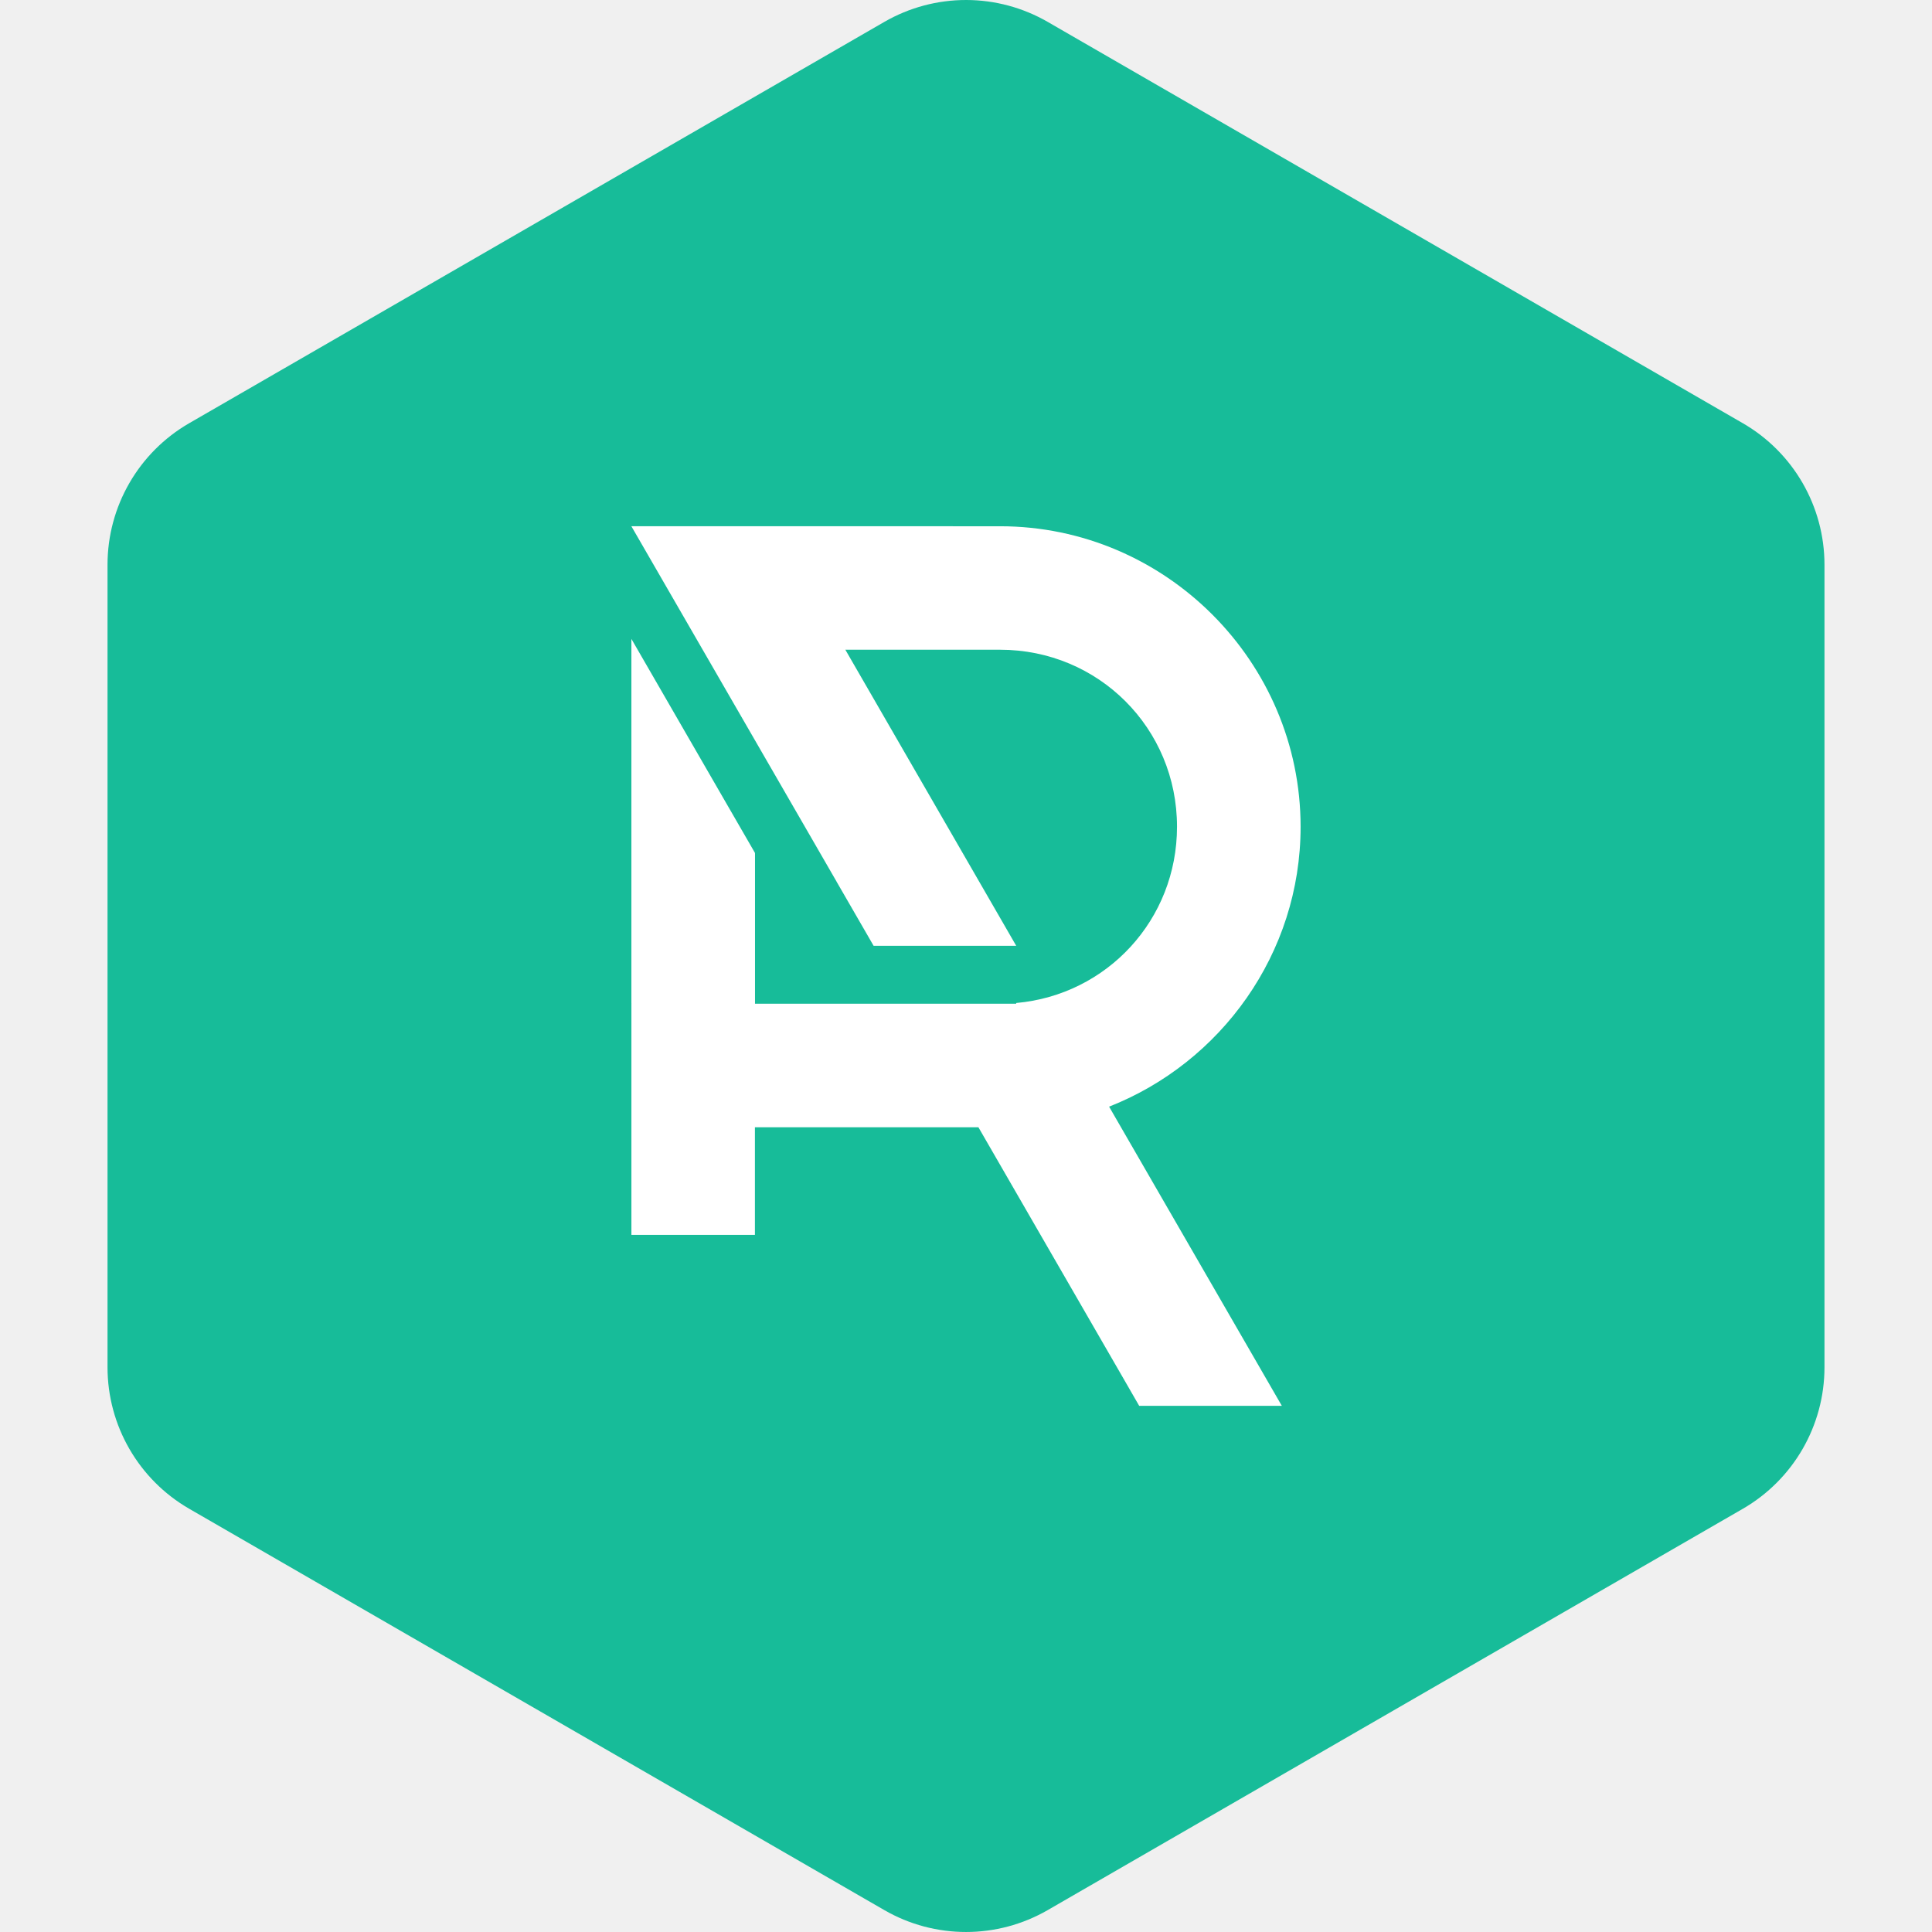
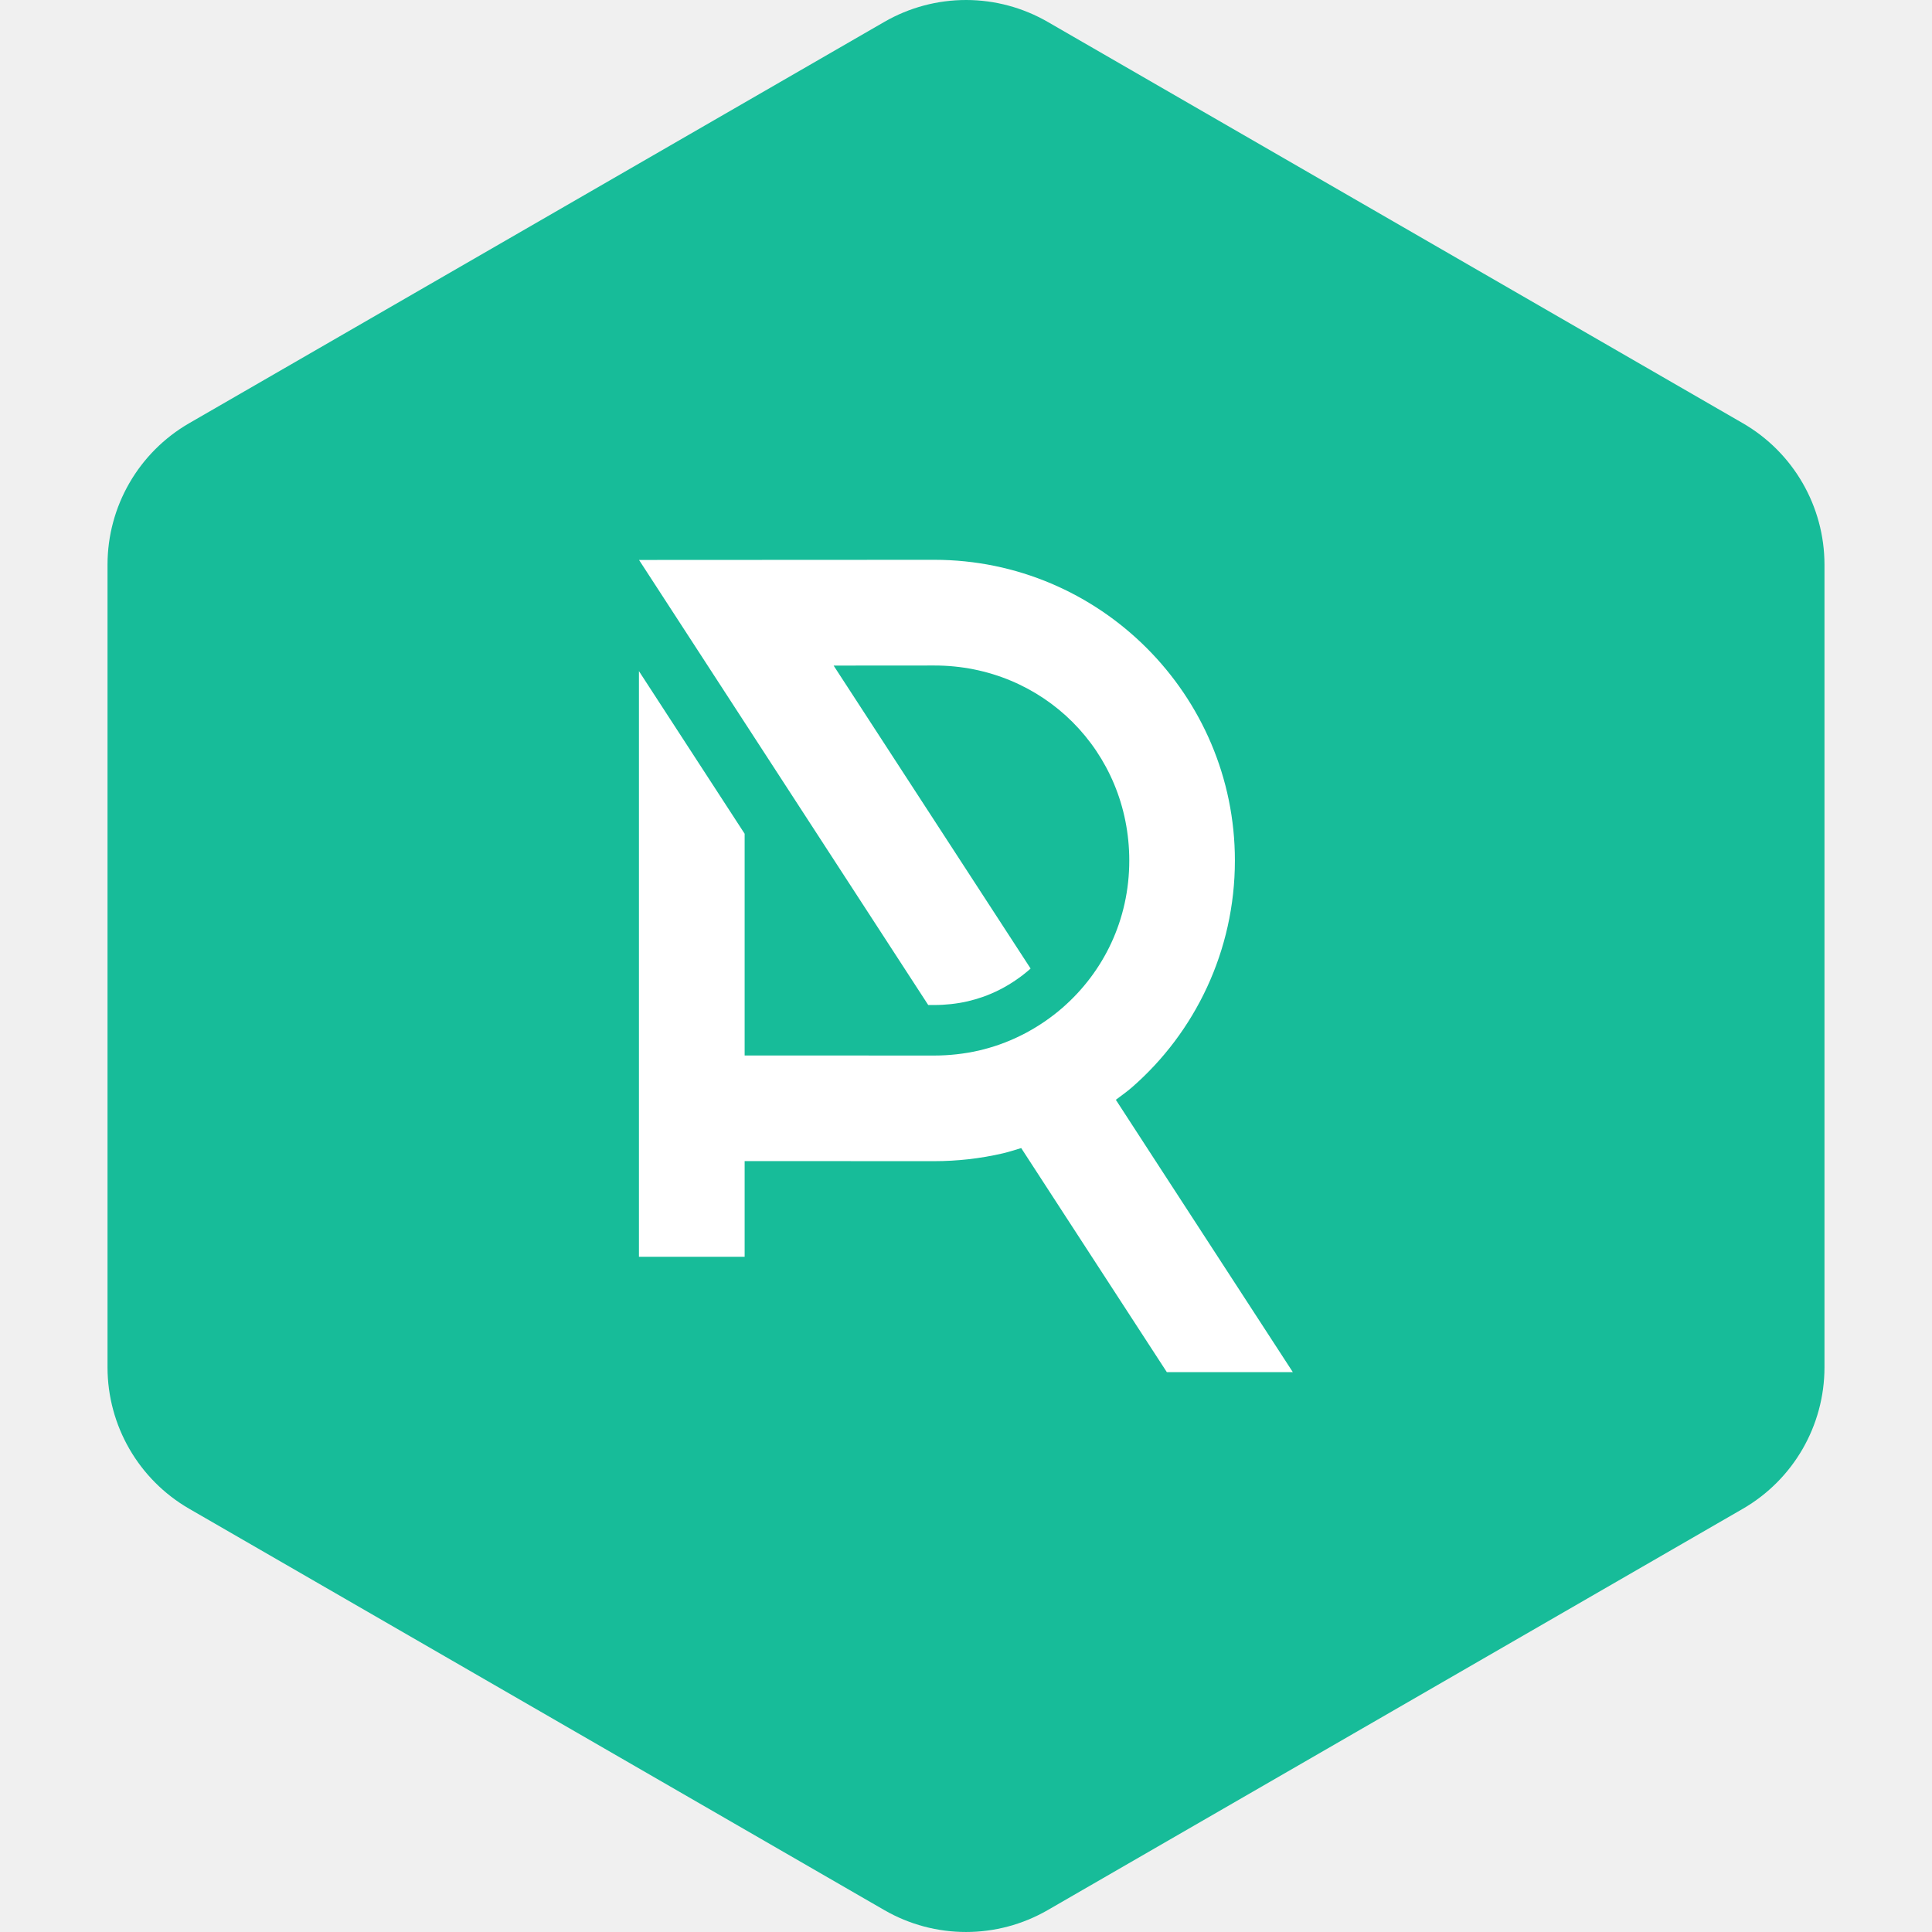
<svg xmlns="http://www.w3.org/2000/svg" width="200" height="200" viewBox="0 0 52.917 52.917" version="1.1" id="svg3312">
  <defs id="defs3306">
    </defs>
  <g id="layer1">
-     <rect style="fill:none;fill-opacity:1;stroke:none;stroke-width:0.428;stroke-linejoin:miter;stroke-miterlimit:4;stroke-dasharray:none" id="rect5758" width="52.917" height="52.917" x="0" y="0" />
-     <rect style="fill:none;fill-opacity:1;stroke:none;stroke-width:0.428;stroke-linejoin:miter;stroke-miterlimit:4;stroke-dasharray:none" id="rect5697" width="52.917" height="52.917" x="0" y="0" />
-     <path id="path893" d="M 26.471,1.7483286e-5 A 4.476,4.476 0 0 0 24.221,0.6 L 5.183,11.591 a 4.476,4.476 0 0 0 -2.238,3.876 v 21.982 a 4.476,4.476 0 0 0 2.238,3.876 L 24.221,52.317 a 4.476,4.476 0 0 0 4.476,0 L 47.734,41.326 a 4.476,4.476 0 0 0 2.238,-3.876 V 15.467 A 4.476,4.476 0 0 0 47.734,11.591 L 28.697,0.6 A 4.476,4.476 0 0 0 26.471,1.7483286e-5 Z" style="opacity:1;fill:#17bc99;fill-opacity:1;stroke-width:8.628;stroke-linecap:square;stroke-opacity:0.143;stop-opacity:1" />
-     <path style="color:#000000;font-style:normal;font-variant:normal;font-weight:normal;font-stretch:normal;font-size:medium;line-height:normal;font-family:sans-serif;font-variant-ligatures:normal;font-variant-position:normal;font-variant-caps:normal;font-variant-numeric:normal;font-variant-alternates:normal;font-feature-settings:normal;text-indent:0;text-align:start;text-decoration:none;text-decoration-line:none;text-decoration-style:solid;text-decoration-color:#000000;letter-spacing:normal;word-spacing:normal;text-transform:none;writing-mode:lr-tb;direction:ltr;text-orientation:mixed;dominant-baseline:auto;baseline-shift:baseline;text-anchor:start;white-space:normal;shape-padding:0;clip-rule:nonzero;display:inline;overflow:visible;visibility:visible;opacity:1;isolation:auto;mix-blend-mode:normal;color-interpolation:sRGB;color-interpolation-filters:linearRGB;solid-color:#000000;solid-opacity:1;vector-effect:none;fill:#ffffff;fill-opacity:1;fill-rule:nonzero;stroke:none;stroke-width:3.383;stroke-linecap:square;stroke-linejoin:miter;stroke-miterlimit:4;stroke-dasharray:none;stroke-dashoffset:0;stroke-opacity:1;color-rendering:auto;image-rendering:auto;shape-rendering:auto;text-rendering:auto;enable-background:accumulate" d="m 17.293,14.413 5.622,9.736 h -10e-4 l 1.014,1.756 h 1.334 2.572 l -4.68,-8.109 h 4.237 c 2.697,0 4.847,2.15 4.847,4.847 0,2.548 -1.919,4.608 -4.404,4.829 v 0.02 H 27.392 20.677 v -4.134 l -3.383,4.134 v 3.384 1.178 1.769 h 3.383 v -0.699 -2.248 h 6.122 l 3.573,6.19 0.543,0.941 h 5.16e-4 l 5.19e-4,0.002 0.286,0.496 h 3.907 l -0.287,-0.497 -4.444,-7.697 c 3.061,-1.203 5.245,-4.192 5.245,-7.666 0,-4.526 -3.705,-8.231 -8.231,-8.231 z" id="path1460" />
-     <path style="fill:none;fill-opacity:1;stroke:none;stroke-width:0.572;stroke-linejoin:miter;stroke-miterlimit:4;stroke-dasharray:none" d="M 95.592,199.248 C 93.351,198.623 94.758,199.414 51.398,174.405 14.503,153.125 15.36,153.7 12.916,148.582 l -1.293,-2.707 -0.105,-44.901 c -0.096,-40.981 -0.053,-45.095 0.484,-47.121 0.727,-2.74 2.652,-5.779 4.95,-7.816 C 19.298,43.957 92.621,1.63 95.238,0.844 98.013,0.01 102.637,0.095 105.243,1.027 c 3.249,1.162 75.648,43.06 77.865,45.062 2.316,2.091 3.927,4.563 4.799,7.364 0.642,2.064 0.67,3.967 0.67,46.454 0,43.372 -0.015,44.351 -0.71,46.602 -0.863,2.794 -3.01,6.102 -5.037,7.758 -1.9,1.552 -74.778,43.653 -77.161,44.575 -2.395,0.926 -7.476,1.131 -10.076,0.406 z m 41.558,-47.804 c -0.13,-0.34 -5.716,-10.106 -12.412,-21.702 -6.697,-11.596 -12.176,-21.179 -12.176,-21.297 0,-0.117 0.994,-0.714 2.21,-1.326 3.085,-1.554 5.032,-2.934 7.642,-5.418 8.629,-8.213 11.774,-20.626 8.112,-32.017 -3.392,-10.552 -12.581,-18.825 -23.34,-21.013 -2.292,-0.466 -6.041,-0.554 -23.6,-0.554 -11.481,0 -20.875,0.087 -20.875,0.193 0,0.106 5.6,9.891 12.444,21.744 l 12.444,21.551 h 7.552 c 4.154,0 7.482,-0.119 7.396,-0.265 -2.468,-4.194 -17.21,-29.882 -17.21,-29.989 0,-0.083 4.097,-0.15 9.104,-0.147 9.838,0.004 11.184,0.183 14.891,1.979 2.735,1.324 6.391,5.082 7.75,7.965 4.028,8.543 1.329,18.329 -6.441,23.355 -4.131,2.672 -4.793,2.76 -20.915,2.76 H 75.453 l -0.095,-7.66 -0.095,-7.66 -6.455,7.887 -6.455,7.887 0.091,19.66 0.091,19.66 6.448,0.096 6.448,0.096 0.093,-13.355 0.093,-13.355 H 87.064 98.513 l 9.499,16.44 c 5.224,9.042 10.622,18.389 11.995,20.771 l 2.497,4.331 h 7.442 c 6.942,0 7.426,-0.042 7.205,-0.619 z" id="path5723" transform="scale(0.2645833)" />
-     <path style="fill:none;fill-opacity:1;stroke:none;stroke-width:0.572;stroke-linejoin:miter;stroke-miterlimit:4;stroke-dasharray:none" d="M 95.592,199.248 C 93.351,198.623 94.758,199.414 51.398,174.405 14.503,153.125 15.36,153.7 12.916,148.582 l -1.293,-2.707 -0.105,-44.901 c -0.096,-40.981 -0.053,-45.095 0.484,-47.121 0.727,-2.74 2.652,-5.779 4.95,-7.816 C 19.298,43.957 92.621,1.63 95.238,0.844 98.013,0.01 102.637,0.095 105.243,1.027 c 3.249,1.162 75.648,43.06 77.865,45.062 2.316,2.091 3.927,4.563 4.799,7.364 0.642,2.064 0.67,3.967 0.67,46.454 0,43.372 -0.015,44.351 -0.71,46.602 -0.863,2.794 -3.01,6.102 -5.037,7.758 -1.9,1.552 -74.778,43.653 -77.161,44.575 -2.395,0.926 -7.476,1.131 -10.076,0.406 z m 41.558,-47.804 c -0.13,-0.34 -5.716,-10.106 -12.412,-21.702 -6.697,-11.596 -12.176,-21.179 -12.176,-21.297 0,-0.117 0.994,-0.714 2.21,-1.326 3.085,-1.554 5.032,-2.934 7.642,-5.418 8.629,-8.213 11.774,-20.626 8.112,-32.017 -3.392,-10.552 -12.581,-18.825 -23.34,-21.013 -2.292,-0.466 -6.041,-0.554 -23.6,-0.554 -11.481,0 -20.875,0.087 -20.875,0.193 0,0.106 5.6,9.891 12.444,21.744 l 12.444,21.551 h 7.552 c 4.154,0 7.482,-0.119 7.396,-0.265 -2.468,-4.194 -17.21,-29.882 -17.21,-29.989 0,-0.083 4.097,-0.15 9.104,-0.147 9.838,0.004 11.184,0.183 14.891,1.979 2.735,1.324 6.391,5.082 7.75,7.965 4.028,8.543 1.329,18.329 -6.441,23.355 -4.131,2.672 -4.793,2.76 -20.915,2.76 H 75.453 l -0.095,-7.66 -0.095,-7.66 -6.455,7.887 -6.455,7.887 0.091,19.66 0.091,19.66 6.448,0.096 6.448,0.096 0.093,-13.355 0.093,-13.355 H 87.064 98.513 l 9.499,16.44 c 5.224,9.042 10.622,18.389 11.995,20.771 l 2.497,4.331 h 7.442 c 6.942,0 7.426,-0.042 7.205,-0.619 z" id="path5725" transform="scale(0.2645833)" />
-     <path style="fill:none;fill-opacity:1;stroke:none;stroke-width:0.572;stroke-linejoin:miter;stroke-miterlimit:4;stroke-dasharray:none" d="M 95.592,199.248 C 93.351,198.623 94.758,199.414 51.398,174.405 14.503,153.125 15.36,153.7 12.916,148.582 l -1.293,-2.707 -0.105,-44.901 c -0.096,-40.981 -0.053,-45.095 0.484,-47.121 0.727,-2.74 2.652,-5.779 4.95,-7.816 C 19.298,43.957 92.621,1.63 95.238,0.844 98.013,0.01 102.637,0.095 105.243,1.027 c 3.249,1.162 75.648,43.06 77.865,45.062 2.316,2.091 3.927,4.563 4.799,7.364 0.642,2.064 0.67,3.967 0.67,46.454 0,43.372 -0.015,44.351 -0.71,46.602 -0.863,2.794 -3.01,6.102 -5.037,7.758 -1.9,1.552 -74.778,43.653 -77.161,44.575 -2.395,0.926 -7.476,1.131 -10.076,0.406 z m 41.558,-47.804 c -0.13,-0.34 -5.716,-10.106 -12.412,-21.702 -6.697,-11.596 -12.176,-21.179 -12.176,-21.297 0,-0.117 0.994,-0.714 2.21,-1.326 3.085,-1.554 5.032,-2.934 7.642,-5.418 8.629,-8.213 11.774,-20.626 8.112,-32.017 -3.392,-10.552 -12.581,-18.825 -23.34,-21.013 -2.292,-0.466 -6.041,-0.554 -23.6,-0.554 -11.481,0 -20.875,0.087 -20.875,0.193 0,0.106 5.6,9.891 12.444,21.744 l 12.444,21.551 h 7.552 c 4.154,0 7.482,-0.119 7.396,-0.265 -2.468,-4.194 -17.21,-29.882 -17.21,-29.989 0,-0.083 4.097,-0.15 9.104,-0.147 9.838,0.004 11.184,0.183 14.891,1.979 2.735,1.324 6.391,5.082 7.75,7.965 4.028,8.543 1.329,18.329 -6.441,23.355 -4.131,2.672 -4.793,2.76 -20.915,2.76 H 75.453 l -0.095,-7.66 -0.095,-7.66 -6.455,7.887 -6.455,7.887 0.091,19.66 0.091,19.66 6.448,0.096 6.448,0.096 0.093,-13.355 0.093,-13.355 H 87.064 98.513 l 9.499,16.44 c 5.224,9.042 10.622,18.389 11.995,20.771 l 2.497,4.331 h 7.442 c 6.942,0 7.426,-0.042 7.205,-0.619 z" id="path5727" transform="scale(0.2645833)" />
-     <path style="fill:#ffffff;fill-opacity:1;stroke:none;stroke-width:3.1;stroke-linejoin:miter;stroke-miterlimit:4;stroke-dasharray:none" d="M 77.885 62.25 L 78.148 62.705 L 78.148 62.25 L 77.885 62.25 z M 65.361 66.137 L 65.361 103.908 L 78.148 103.908 L 78.148 88.283 L 77.066 86.41 L 77.064 86.404 L 77.062 86.404 L 75.01 82.85 L 65.361 66.137 z " transform="scale(0.2645833)" id="rect5735" />
+     <path id="path893-5" d="M 26.471,1.7094226e-5 A 4.476,4.476 0 0 0 24.221,0.6 L 5.183,11.591 a 4.476,4.476 0 0 0 -2.238,3.876 v 21.982 a 4.476,4.476 0 0 0 2.238,3.876 L 24.221,52.317 a 4.476,4.476 0 0 0 4.476,0 l 19.037,-10.991 a 4.476,4.476 0 0 0 2.238,-3.876 V 15.467 a 4.476,4.476 0 0 0 -2.238,-3.876 L 28.697,0.6 A 4.476,4.476 0 0 0 26.471,1.7094226e-5 Z" style="opacity:1;fill:#17bc99;fill-opacity:1;stroke-width:8.628;stroke-linecap:square;stroke-opacity:0.143" />
+     <path style="color:#000000;font-style:normal;font-variant:normal;font-weight:normal;font-stretch:normal;font-size:medium;line-height:normal;font-family:sans-serif;font-variant-ligatures:normal;font-variant-position:normal;font-variant-caps:normal;font-variant-numeric:normal;font-variant-alternates:normal;font-feature-settings:normal;text-indent:0;text-align:start;text-decoration:none;text-decoration-line:none;text-decoration-style:solid;text-decoration-color:#000000;letter-spacing:normal;word-spacing:normal;text-transform:none;writing-mode:lr-tb;direction:ltr;text-orientation:mixed;dominant-baseline:auto;baseline-shift:baseline;text-anchor:start;white-space:normal;shape-padding:0;clip-rule:nonzero;display:inline;overflow:visible;visibility:visible;opacity:1;isolation:auto;mix-blend-mode:normal;color-interpolation:sRGB;color-interpolation-filters:linearRGB;solid-color:#000000;solid-opacity:1;vector-effect:none;fill:#ffffff;fill-opacity:1;fill-rule:nonzero;stroke:none;stroke-width:2.894;stroke-linecap:butt;stroke-linejoin:miter;stroke-miterlimit:4;stroke-dasharray:none;stroke-dashoffset:0;stroke-opacity:1;color-rendering:auto;image-rendering:auto;shape-rendering:auto;text-rendering:auto;enable-background:accumulate" d="m 25.589,15.333 -8.086,0.004 7.921,12.19 h 0.167 5.2e-4 c 0.155,6.1e-5 0.307,-0.009 0.456,-0.025 0.163,-0.018 0.314,-0.043 0.456,-0.076 0.14,-0.033 0.279,-0.073 0.413,-0.12 0.322,-0.113 0.626,-0.269 0.909,-0.463 0.131,-0.089 0.254,-0.184 0.368,-0.284 0.011,-0.01 0.022,-0.021 0.034,-0.031 l -0.079,-0.122 -5.316,-8.176 2.758,-0.002 c 2.984,-7.59e-4 5.34,2.358 5.34,5.342 0,1.626 -0.706,3.054 -1.829,4.032 -0.157,0.137 -0.324,0.265 -0.497,0.383 -0.378,0.258 -0.79,0.47 -1.23,0.625 -0.182,0.064 -0.368,0.118 -0.559,0.163 -0.201,0.047 -0.405,0.08 -0.615,0.104 -0.2,0.022 -0.403,0.034 -0.611,0.034 l -5.194,-0.002 v -6.073 l -2.895,-4.454 v 10.527 2.032 3.482 h 2.895 V 31.802 l 5.192,0.002 c 0.315,1.13e-4 0.626,-0.018 0.933,-0.052 0.322,-0.036 0.641,-0.091 0.951,-0.163 0.17,-0.04 0.333,-0.094 0.499,-0.144 l 1.145,1.763 2.844,4.375 h 3.451 l -3.869,-5.952 -0.979,-1.508 c 0.147,-0.112 0.3,-0.218 0.439,-0.339 1.731,-1.508 2.822,-3.743 2.822,-6.215 0,-4.537 -3.698,-8.237 -8.236,-8.236 z" id="rect848-26" />
  </g>
</svg>
